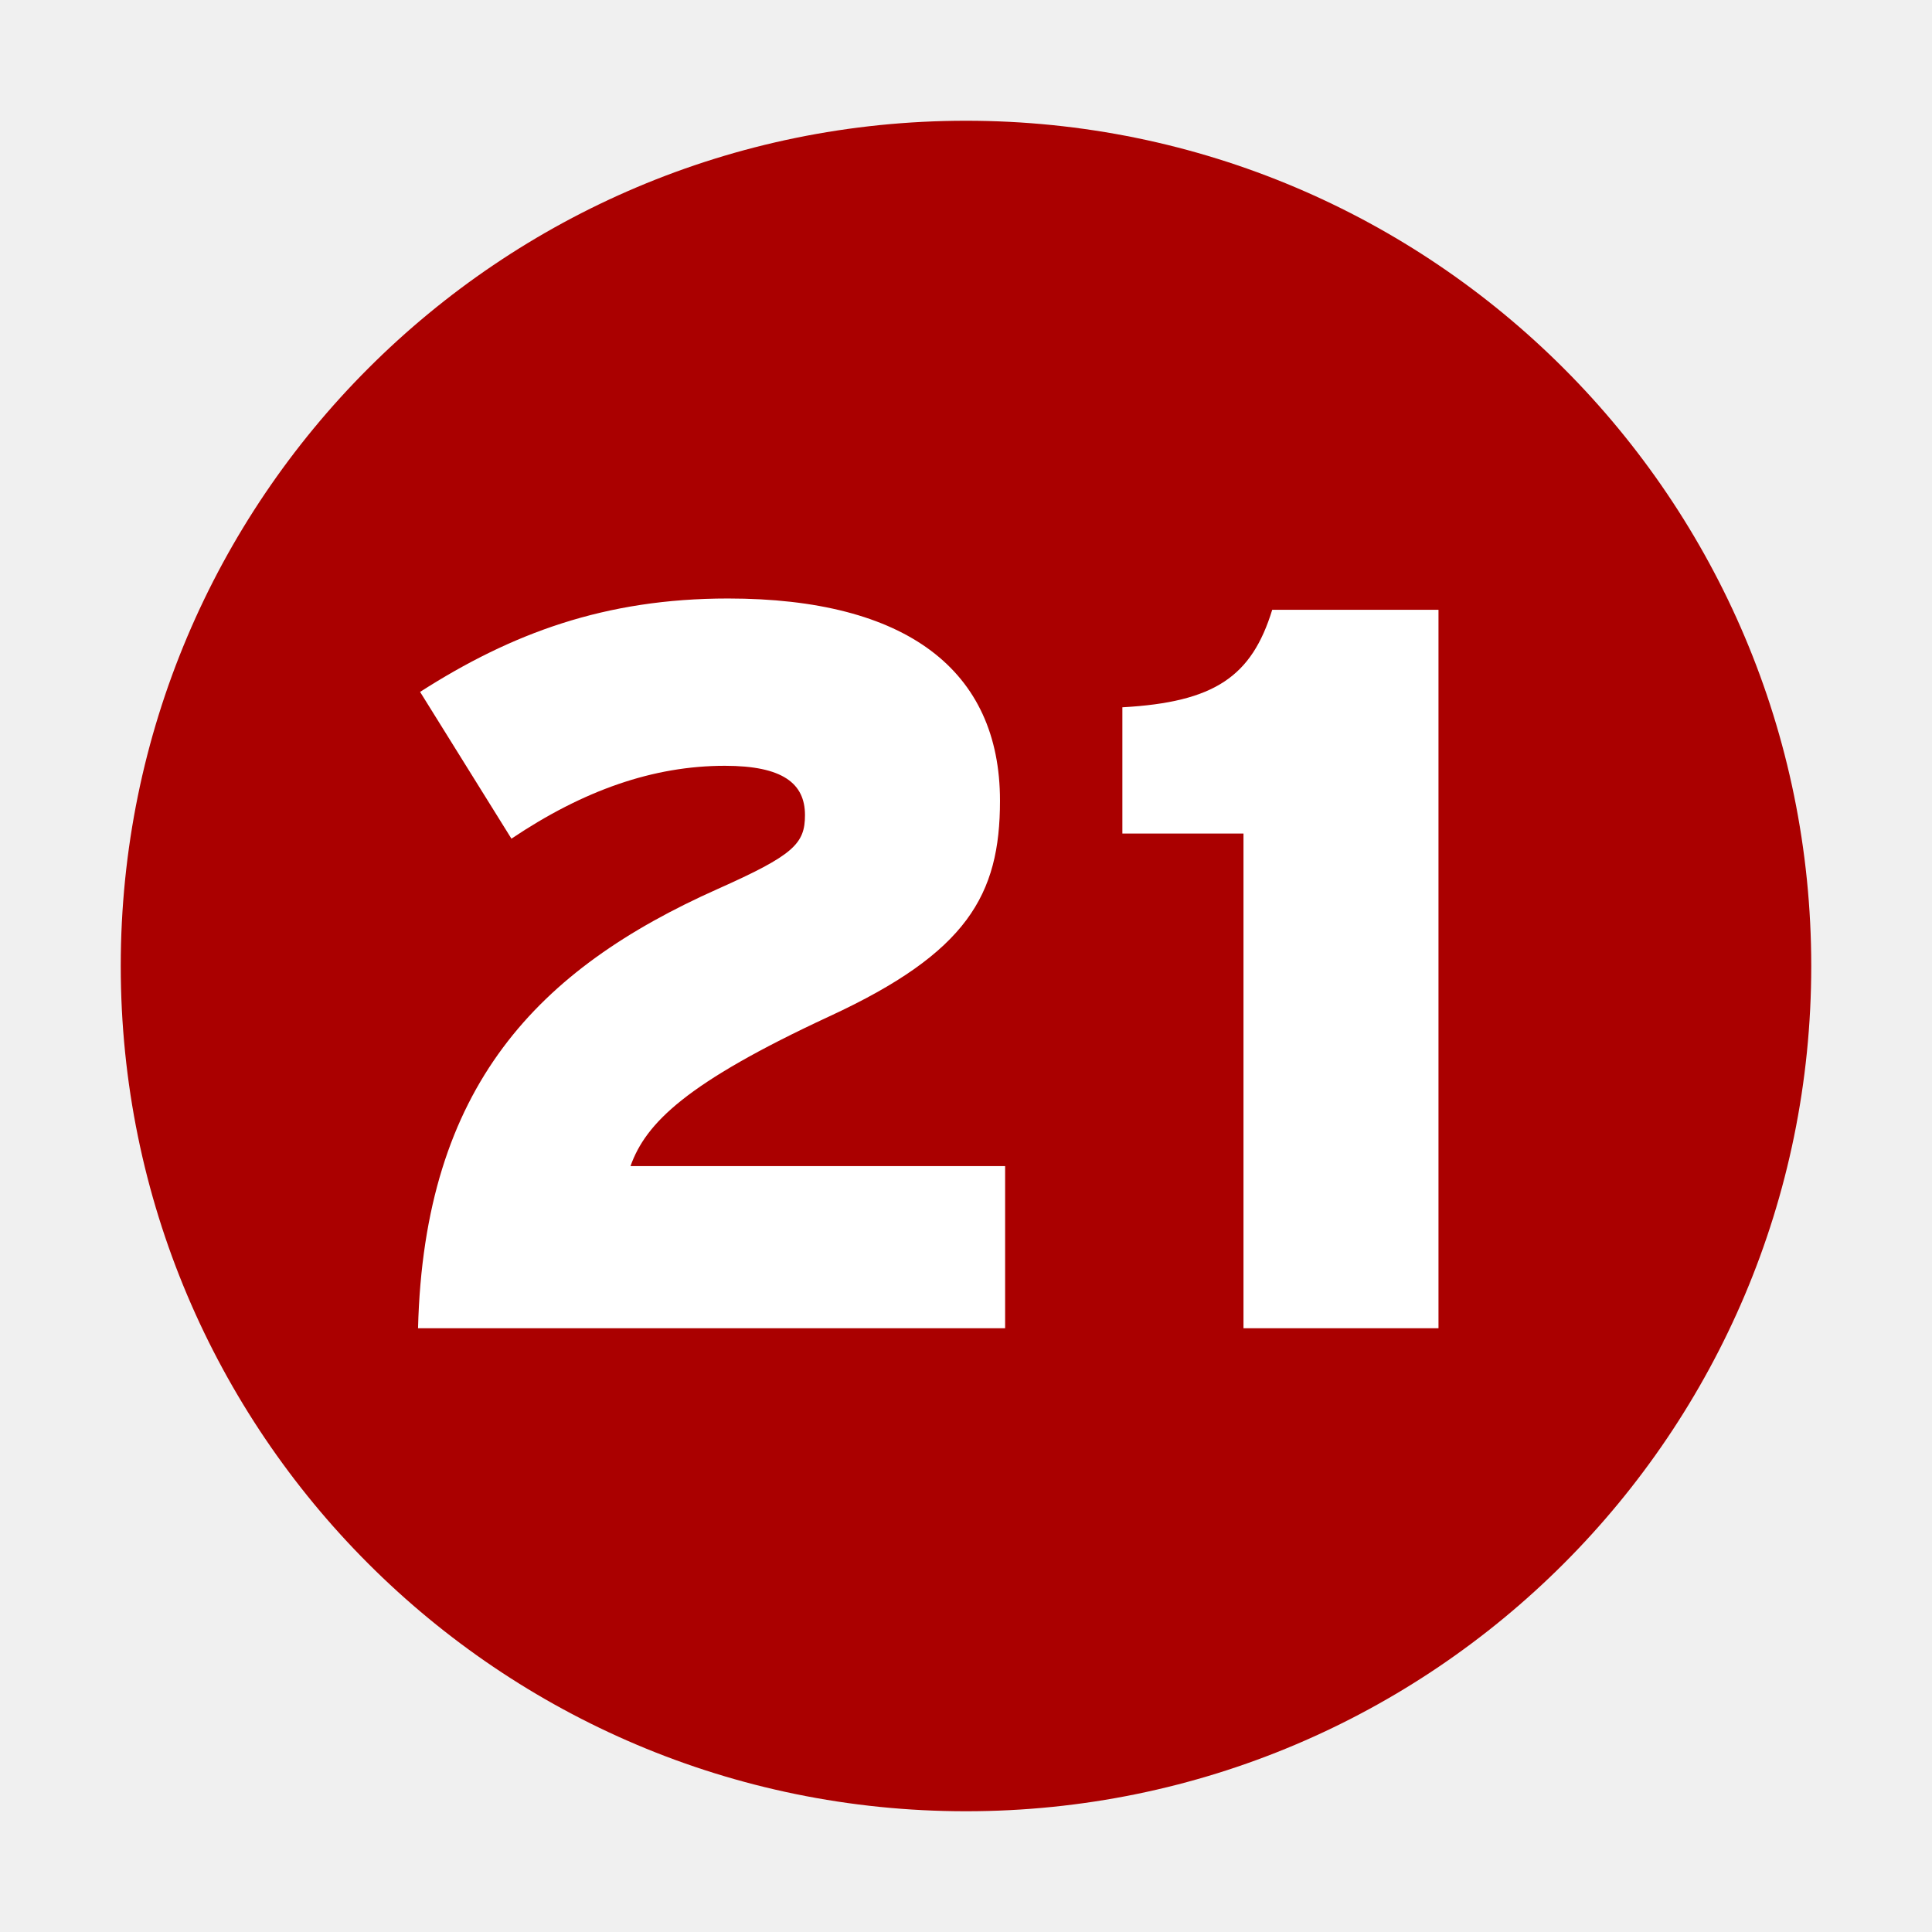
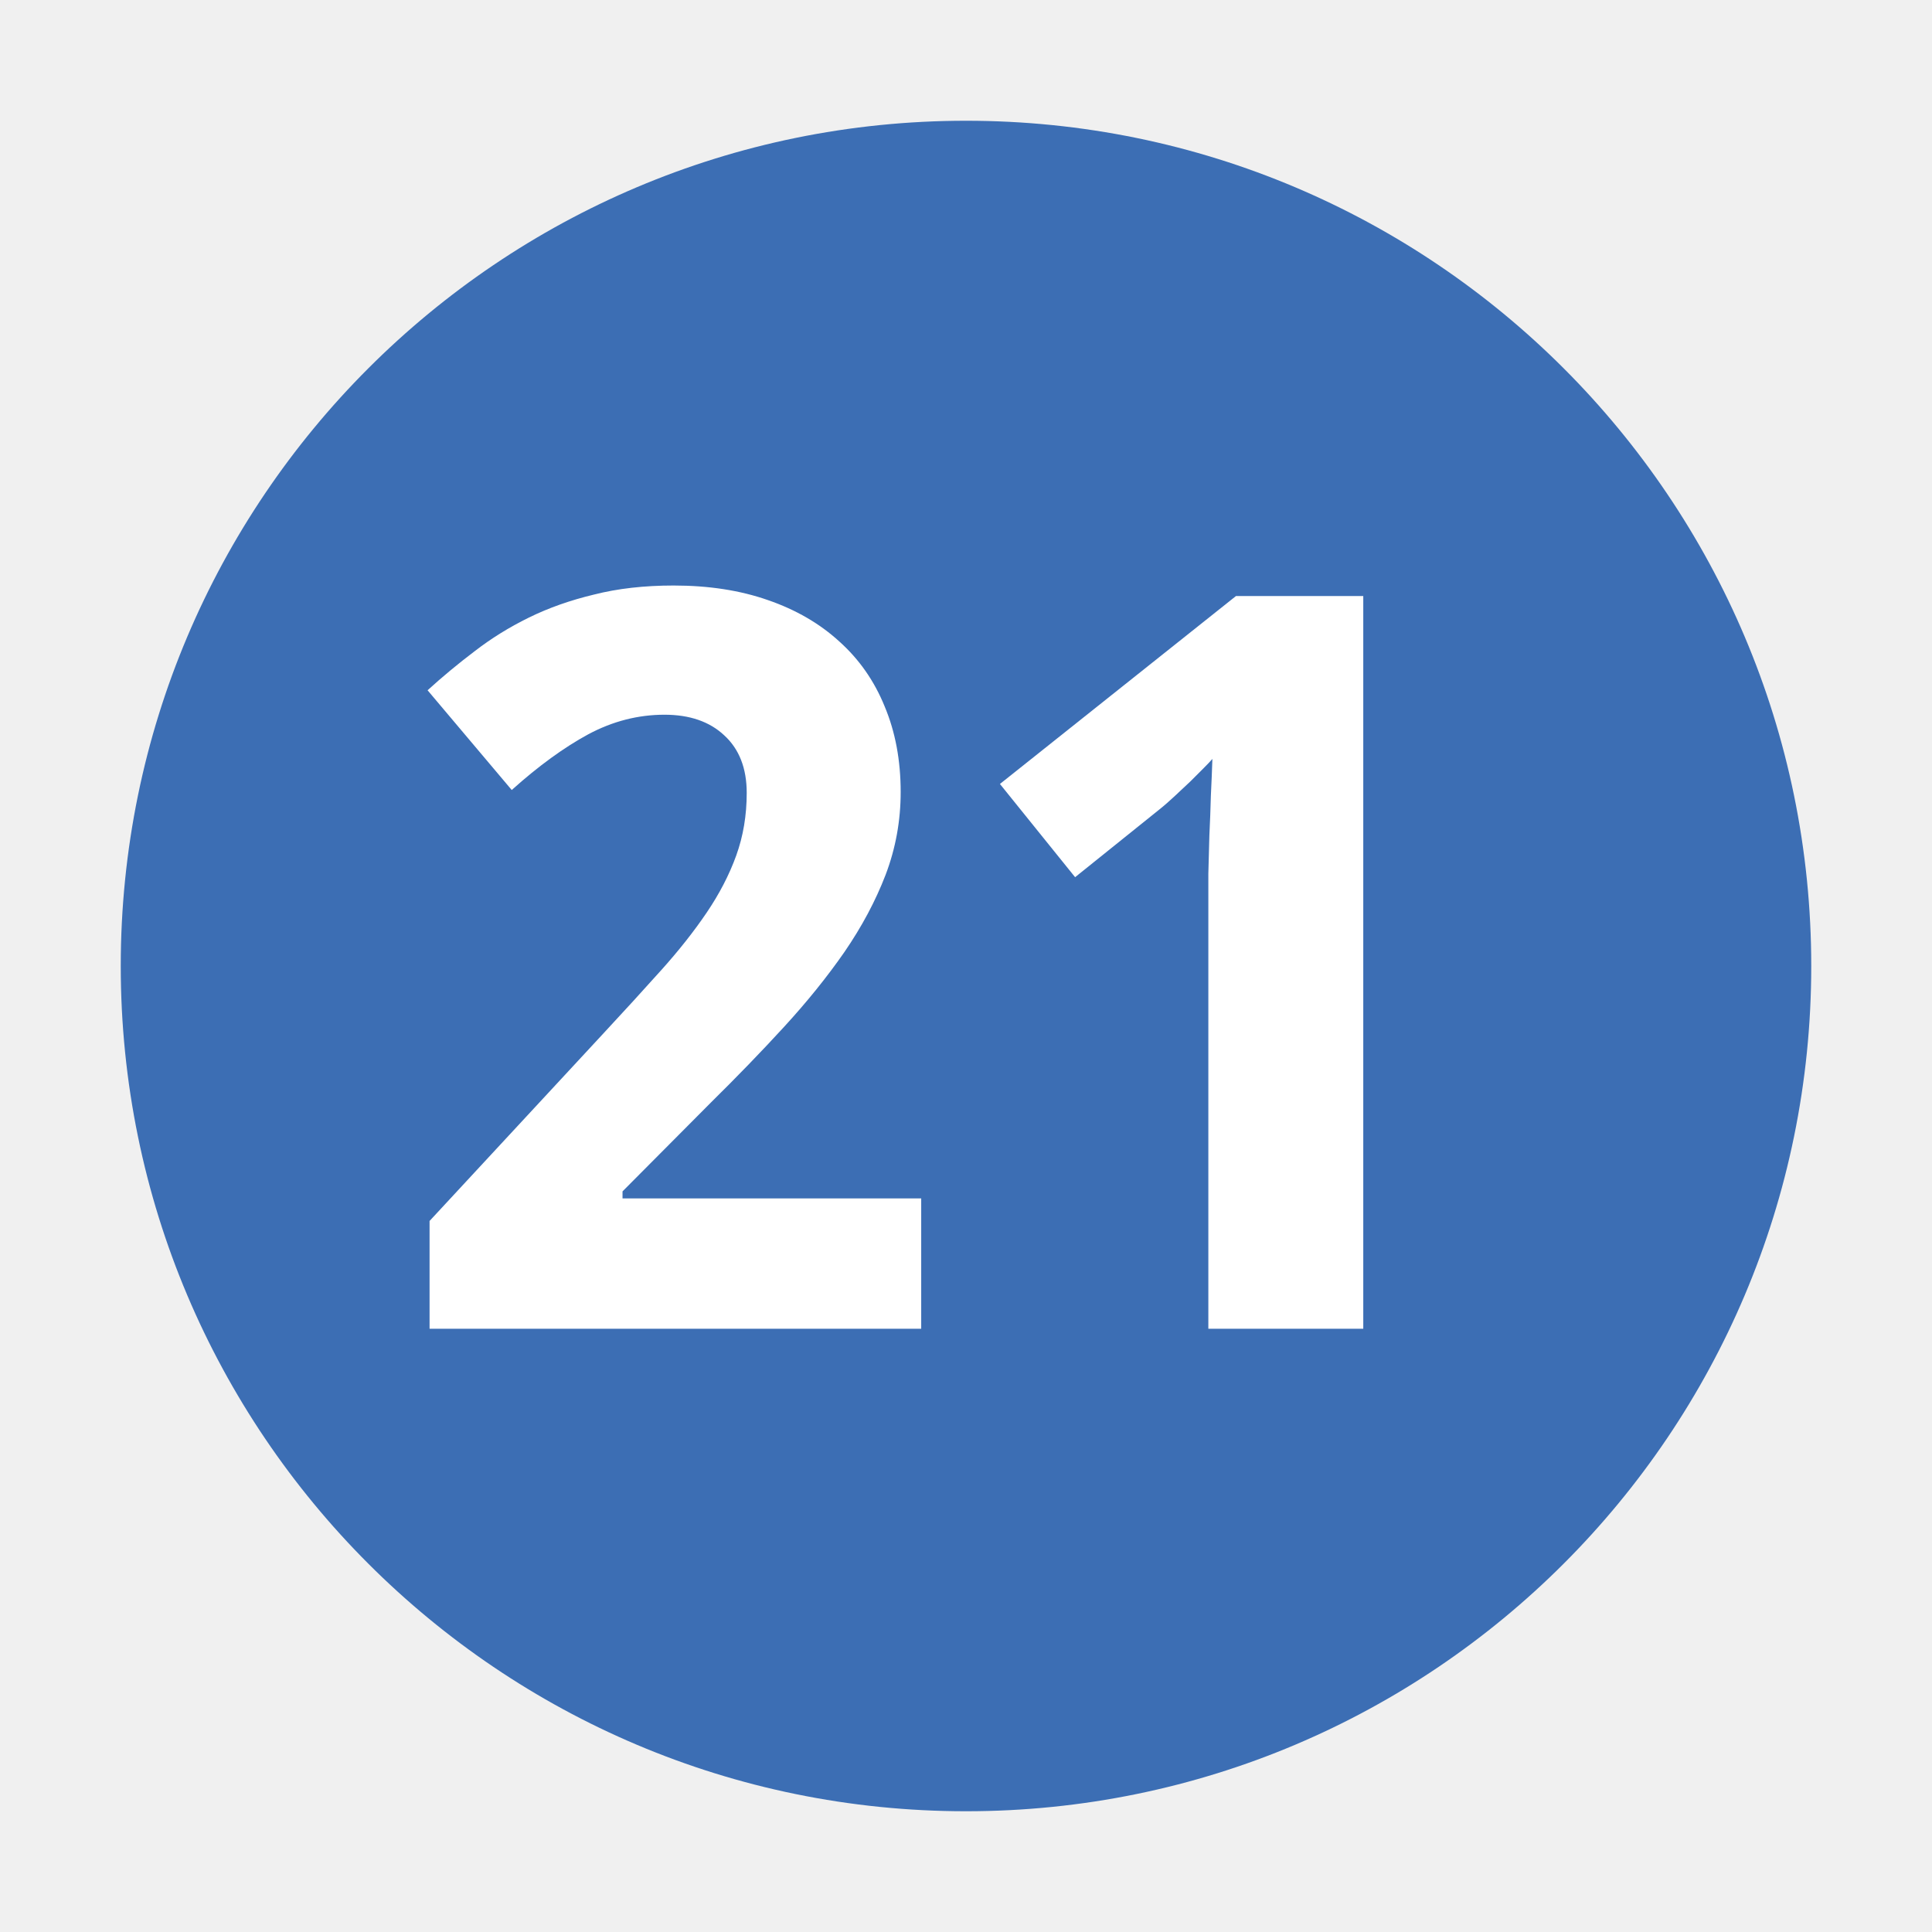
<svg xmlns="http://www.w3.org/2000/svg" version="1.0" width="32" height="32" id="svg2">
  <defs id="defs15" />
-   <circle cx="16" cy="16" r="14" id="circle" style="fill:#aa0000" />
-   <path d="M 16.648,22 L 16.648,19.314 L 10.443,19.314 C 10.698,18.6 11.361,17.937 13.741,16.832 C 16.019,15.778 16.563,14.826 16.563,13.262 C 16.563,11.103 15.016,9.913 12.058,9.913 C 10.018,9.913 8.471,10.491 6.958,11.46 L 8.471,13.891 C 9.661,13.092 10.817,12.684 12.007,12.684 C 12.959,12.684 13.333,12.973 13.333,13.5 C 13.333,13.976 13.146,14.163 11.888,14.724 C 8.913,16.05 7.026,17.988 6.924,22 L 16.648,22 M 23.826,22 L 23.826,10.1 L 21.072,10.1 C 20.732,11.205 20.12,11.63 18.59,11.715 L 18.59,13.806 L 20.596,13.806 L 20.596,22 L 23.826,22" id="text2219" style="fill:#ffffff" />
+   <circle cx="16" cy="16" r="14" id="circle" style="fill:#3c6eb4" />
+   <g id="text2820" style="font-size:10px;font-style:normal;font-variant:normal;font-weight:normal;font-stretch:normal;text-align:center;text-anchor:middle;fill:#ffffff;fill-opacity:1;stroke:none;font-family:Droid Sans;-inkscape-font-specification:Droid Sans">
+     <path d="m 15.258,22.008 -8.143,0 0,-1.785 2.855,-3.08 c 0.36,-0.387 0.686,-0.744 0.979,-1.071 0.293,-0.326 0.545,-0.645 0.755,-0.955 0.21,-0.31 0.374,-0.625 0.49,-0.946 0.116,-0.321 0.174,-0.667 0.174,-1.038 -6e-6,-0.409 -0.125,-0.728 -0.374,-0.955 -0.243,-0.227 -0.573,-0.34 -0.988,-0.34 -0.437,10e-6 -0.858,0.108 -1.262,0.324 C 9.342,12.38 8.919,12.687 8.476,13.085 L 7.082,11.433 C 7.331,11.206 7.591,10.991 7.862,10.786 8.133,10.576 8.432,10.39 8.758,10.23 9.085,10.069 9.445,9.942 9.838,9.848 10.23,9.748 10.67,9.698 11.157,9.698 c 0.581,1.23e-5 1.101,0.08 1.561,0.241 0.465,0.16 0.861,0.39 1.187,0.689 0.326,0.293 0.576,0.65 0.747,1.071 0.177,0.421 0.266,0.894 0.266,1.419 -8e-6,0.476 -0.083,0.932 -0.249,1.37 -0.166,0.432 -0.393,0.858 -0.681,1.278 -0.288,0.415 -0.623,0.83 -1.004,1.245 -0.376,0.41 -0.78,0.827 -1.212,1.253 l -1.461,1.469 0,0.116 4.947,0 0,2.158" id="path2818" style="font-size:17px;font-weight:bold;fill:#ffffff;-inkscape-font-specification:Bitstream Vera Sans Bold" />
+     <path d="m 22.579,22.008 -2.565,0 0,-7.022 c -4e-6,-0.144 -4e-6,-0.315 0,-0.515 0.005,-0.205 0.011,-0.415 0.017,-0.631 0.011,-0.221 0.019,-0.443 0.025,-0.664 0.011,-0.221 0.019,-0.423 0.025,-0.606 -0.028,0.033 -0.075,0.083 -0.141,0.149 -0.066,0.066 -0.141,0.141 -0.224,0.224 -0.083,0.077 -0.169,0.158 -0.257,0.241 -0.089,0.083 -0.174,0.158 -0.257,0.224 l -1.395,1.121 -1.245,-1.544 3.91,-3.113 2.108,0 0,12.136" id="path2820" style="font-size:17px;font-weight:bold;fill:#ffffff;-inkscape-font-specification:Bitstream Vera Sans Bold" />
+   </g>
</svg>
